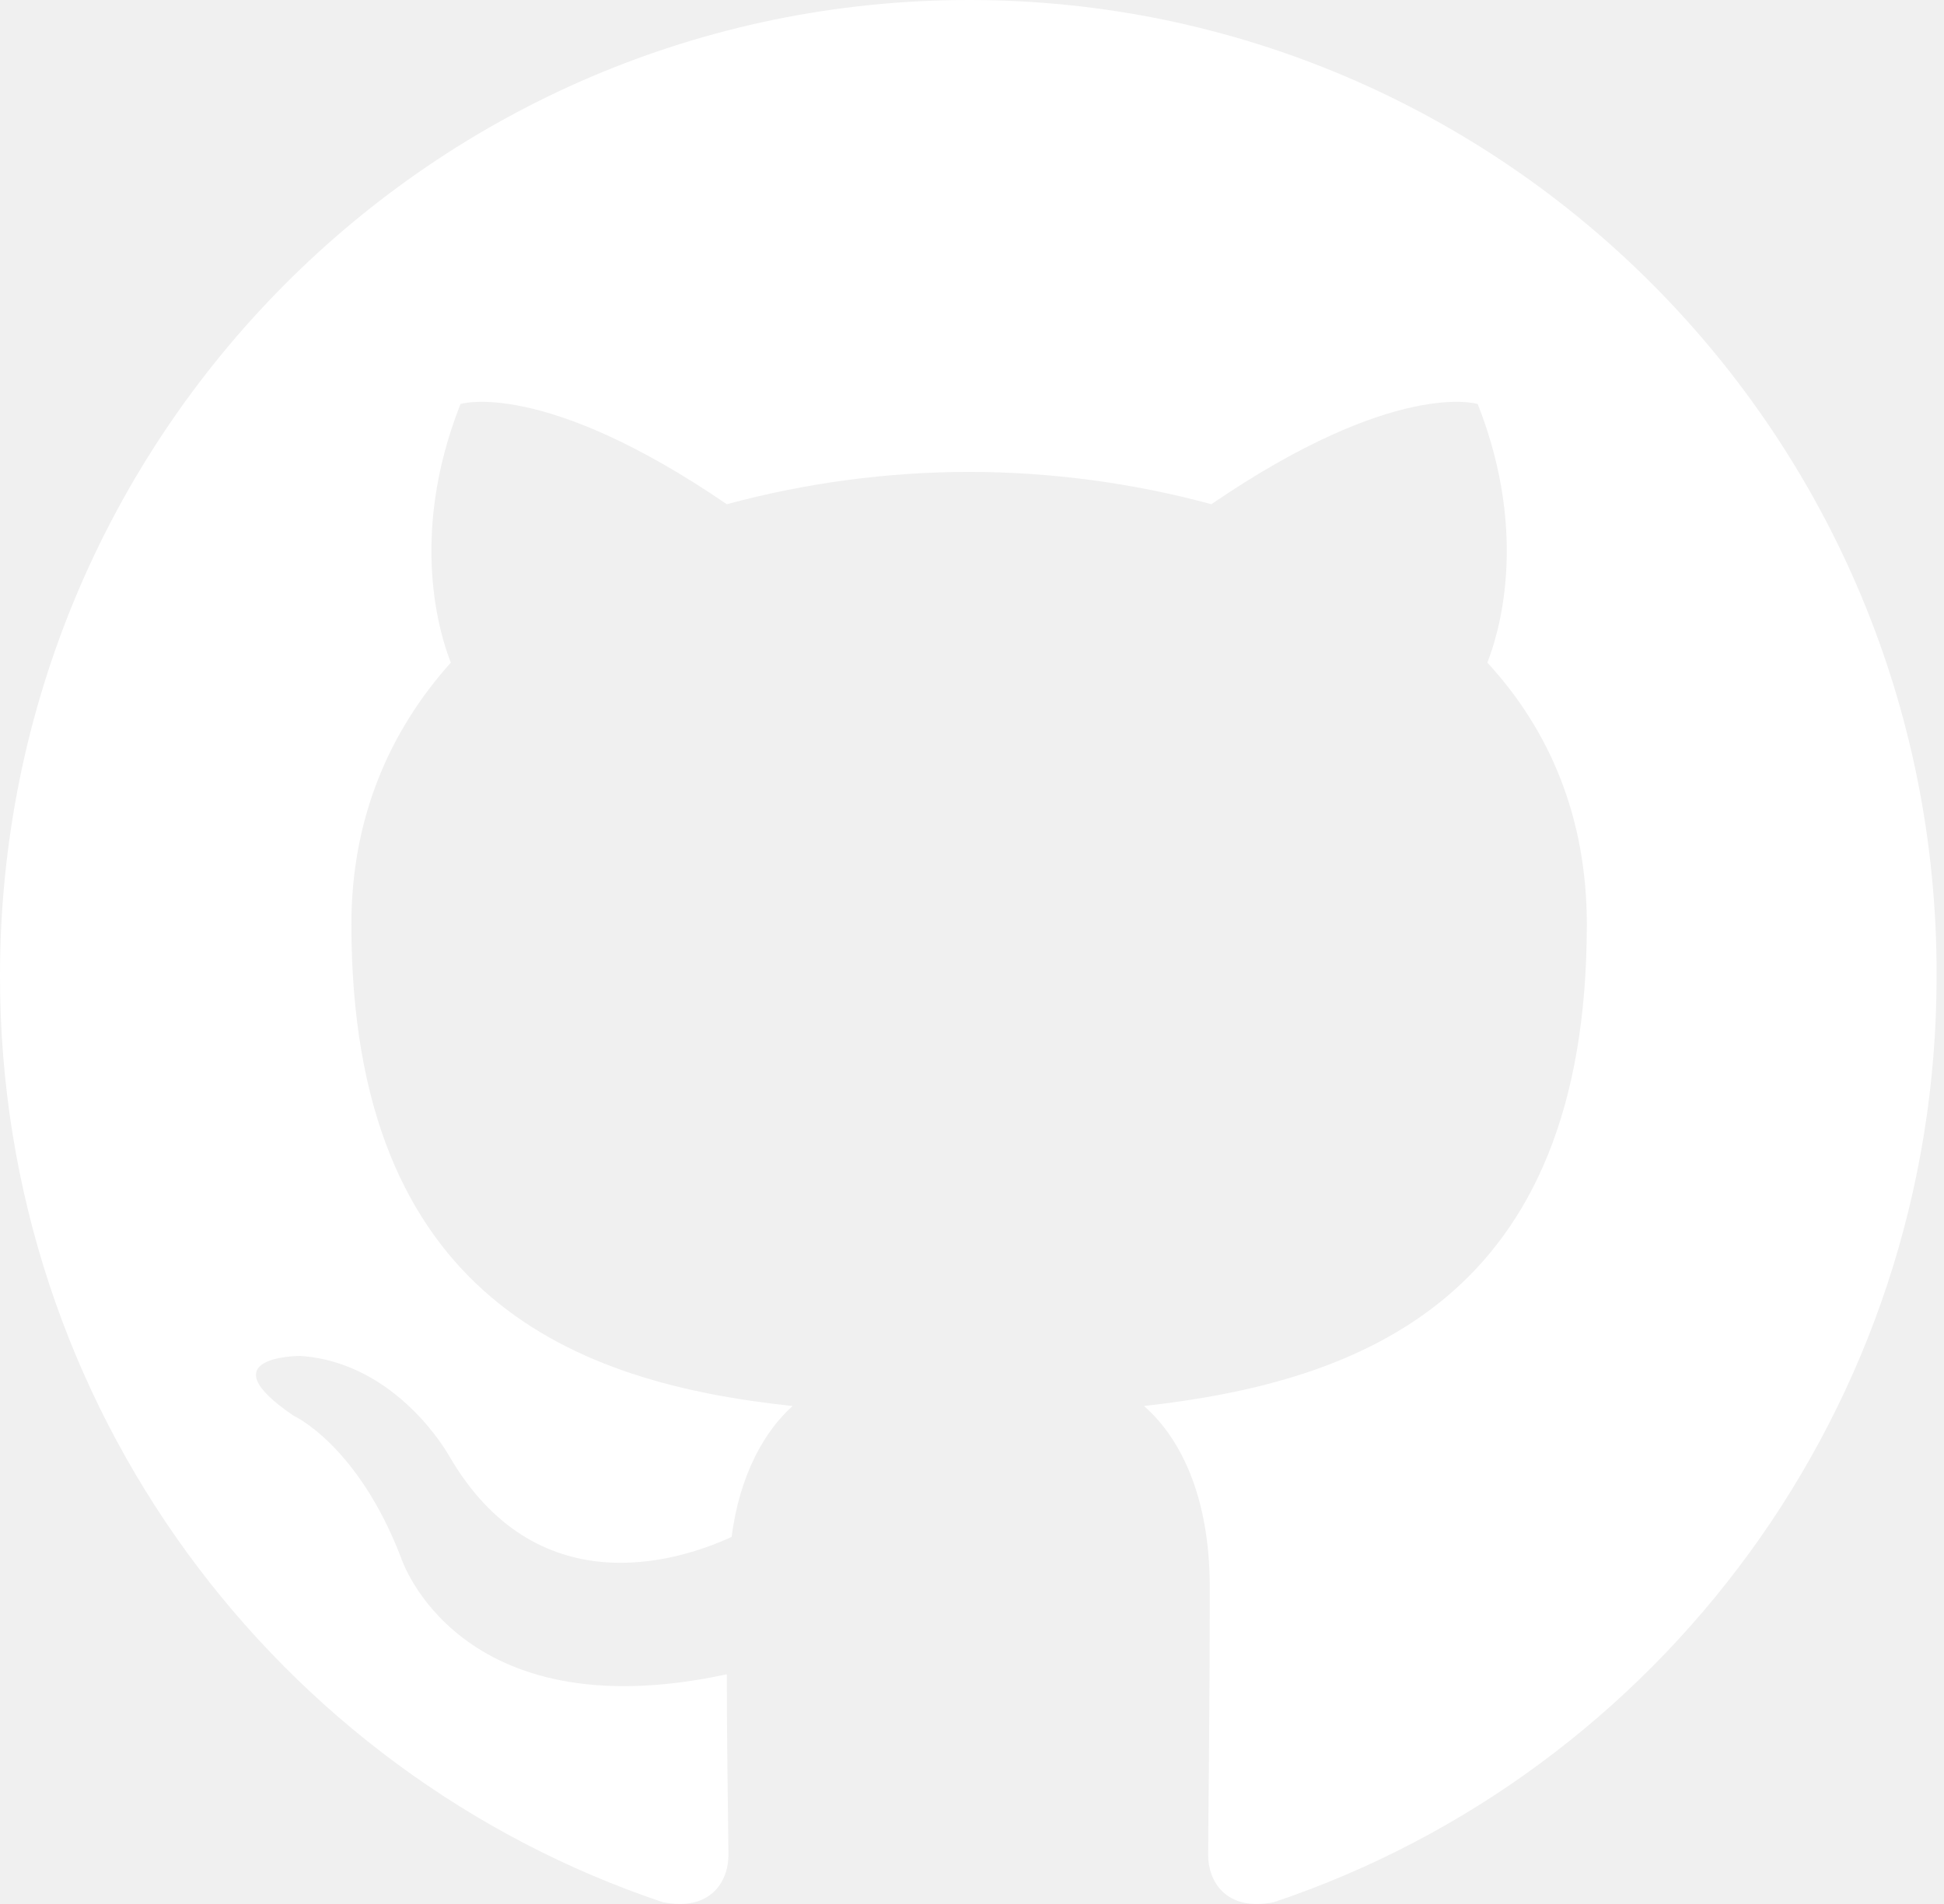
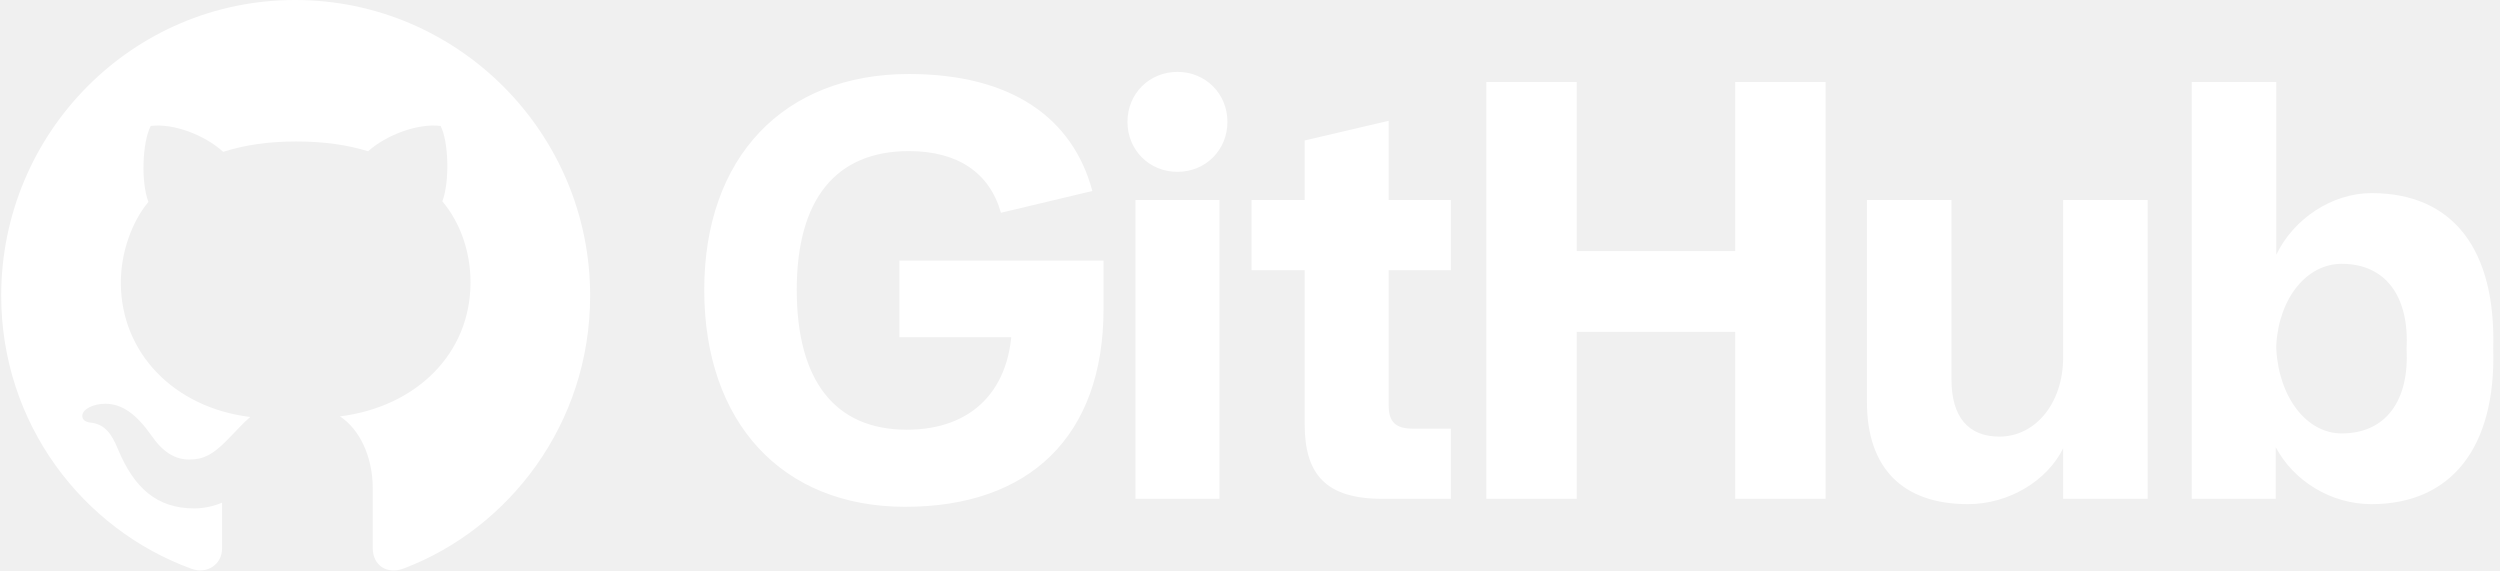
- <svg xmlns="http://www.w3.org/2000/svg" width="98" height="96">
-   <path fill-rule="evenodd" clip-rule="evenodd" d="M48.854 0C21.839 0 0 22 0 49.217c0 21.756 13.993 40.172 33.405 46.69 2.427.49 3.316-1.059 3.316-2.362 0-1.141-.08-5.052-.08-9.127-13.59 2.934-16.42-5.867-16.42-5.867-2.184-5.704-5.42-7.17-5.42-7.17-4.448-3.015.324-3.015.324-3.015 4.934.326 7.523 5.052 7.523 5.052 4.367 7.496 11.404 5.378 14.235 4.074.404-3.178 1.699-5.378 3.074-6.6-10.839-1.141-22.243-5.378-22.243-24.283 0-5.378 1.94-9.778 5.014-13.2-.485-1.222-2.184-6.275.486-13.038 0 0 4.125-1.304 13.426 5.052a46.97 46.97 0 0 1 12.214-1.63c4.125 0 8.33.571 12.213 1.63 9.302-6.356 13.427-5.052 13.427-5.052 2.67 6.763.97 11.816.485 13.038 3.155 3.422 5.015 7.822 5.015 13.2 0 18.905-11.404 23.06-22.324 24.283 1.78 1.548 3.316 4.481 3.316 9.126 0 6.6-.08 11.897-.08 13.526 0 1.304.89 2.853 3.316 2.364 19.412-6.52 33.405-24.935 33.405-46.691C97.707 22 75.788 0 48.854 0z" fill="#fff" />
+ <svg xmlns="http://www.w3.org/2000/svg" width="416" height="95" viewBox="0 0 416 95" fill="none">
+   <g clip-path="url(#clip0_731_27173)">
+     <path d="M41.639 69.385C29.007 67.853 20.106 58.762 20.106 46.99C20.106 42.205 21.829 37.037 24.7 33.592C23.456 30.434 23.647 23.734 25.083 20.959C28.911 20.48 34.079 22.49 37.141 25.266C40.778 24.117 44.606 23.543 49.296 23.543C53.985 23.543 57.813 24.117 61.258 25.17C64.225 22.49 69.489 20.48 73.317 20.959C74.657 23.543 74.848 30.242 73.604 33.496C76.667 37.133 78.294 42.014 78.294 46.99C78.294 58.762 69.393 67.662 56.569 69.289C59.823 71.394 62.024 75.988 62.024 81.252L62.024 91.205C62.024 94.076 64.417 95.703 67.288 94.555C84.61 87.951 98.2 70.629 98.2 49.191C98.2 22.107 76.188 6.69539e-07 49.104 4.309e-07C22.02 1.92261e-07 0.2 22.107 0.2 49.191C0.2 70.438 13.694 88.047 31.878 94.65C34.462 95.607 36.95 93.885 36.95 91.301L36.95 83.644C35.61 84.219 33.888 84.602 32.356 84.602C26.04 84.602 22.307 81.156 19.628 74.744C18.575 72.16 17.427 70.629 15.225 70.342C14.077 70.246 13.694 69.768 13.694 69.193C13.694 68.045 15.608 67.184 17.522 67.184C20.298 67.184 22.69 68.906 25.178 72.447C27.093 75.223 29.102 76.467 31.495 76.467C33.888 76.467 35.419 75.606 37.62 73.404C39.247 71.777 40.491 70.342 41.639 69.385Z" fill="white" />
+     <g clip-path="url(#clip1_731_27173)">
+       <path d="M188.937 83.004L188.937 33.283L202.915 33.283L202.915 83.004L188.937 83.004ZM230.016 83.004C220.727 83.004 217.099 79.023 217.099 70.618L217.099 44.961L208.252 44.961L208.252 33.283L217.099 33.283L217.099 23.374L231.078 20.1L231.078 33.283L241.429 33.283L241.429 44.961L231.078 44.961L231.078 67.522C231.078 70.264 232.317 71.326 235.059 71.326L241.429 71.326L241.429 83.004L230.016 83.004ZM327.47 83.889C316.588 83.889 310.66 77.873 310.66 66.902L310.66 33.283L324.728 33.283L324.728 63.187C324.728 69.291 327.47 72.653 332.69 72.653C338.706 72.653 343.307 67.079 343.307 59.471L343.307 33.283L357.374 33.283L357.374 83.004L343.307 83.004L343.307 74.6C340.653 79.996 334.283 83.889 327.47 83.889ZM394.613 83.889C387.832 83.889 381.639 79.996 378.687 74.423L378.687 83.004L364.709 83.004L364.709 13.642L378.776 13.642L378.776 42.395C381.639 36.379 388.098 32.133 394.613 32.133C408.181 32.133 415.348 41.511 414.873 58.055C415.348 74.423 407.916 83.889 394.613 83.889ZM389.658 72.122C396.945 72.122 400.926 66.725 400.452 58.055C400.926 49.296 396.945 43.899 389.658 43.899C383.851 43.899 379.251 49.562 378.776 57.347L378.776 58.144C379.251 66.195 383.851 72.122 389.658 72.122ZM288.734 13.642L288.734 41.776L262.369 41.776L262.369 13.642L247.329 13.642L247.329 83.004L262.369 83.004L262.369 55.224L288.734 55.224L288.734 83.004L303.775 83.004L303.775 13.642L288.734 13.642ZM150.628 84.332C130.102 84.332 117.185 70.264 117.185 48.235C117.185 26.205 130.368 12.315 151.247 12.315C168.234 12.315 178.497 19.569 181.77 31.779L166.553 35.406C164.695 28.77 159.387 25.143 151.247 25.143C139.126 25.143 132.579 33.106 132.579 48.235C132.579 63.364 138.949 71.503 150.893 71.503C161.864 71.503 168.411 64.779 168.411 53.366L168.411 50.712L172.304 56.109L149.655 56.109L149.655 43.369L183.628 43.369L183.628 51.42C183.628 72.565 171.331 84.332 150.628 84.332ZM195.926 28.594C200.615 28.594 204.243 24.966 204.243 20.277C204.243 15.588 200.615 11.961 195.926 11.961C191.237 11.961 187.61 15.588 187.61 20.277C187.61 24.966 191.237 28.594 195.926 28.594Z" fill="white" />
+     </g>
+   </g>
+   <defs>
+     <clipPath id="clip0_731_27173">
+       <rect width="416" height="95" fill="white" />
+     </clipPath>
+     <clipPath id="clip1_731_27173">
+       <rect width="298.068" height="75.941" fill="white" transform="translate(117.185 9.49258)" />
+     </clipPath>
+   </defs>
</svg>
